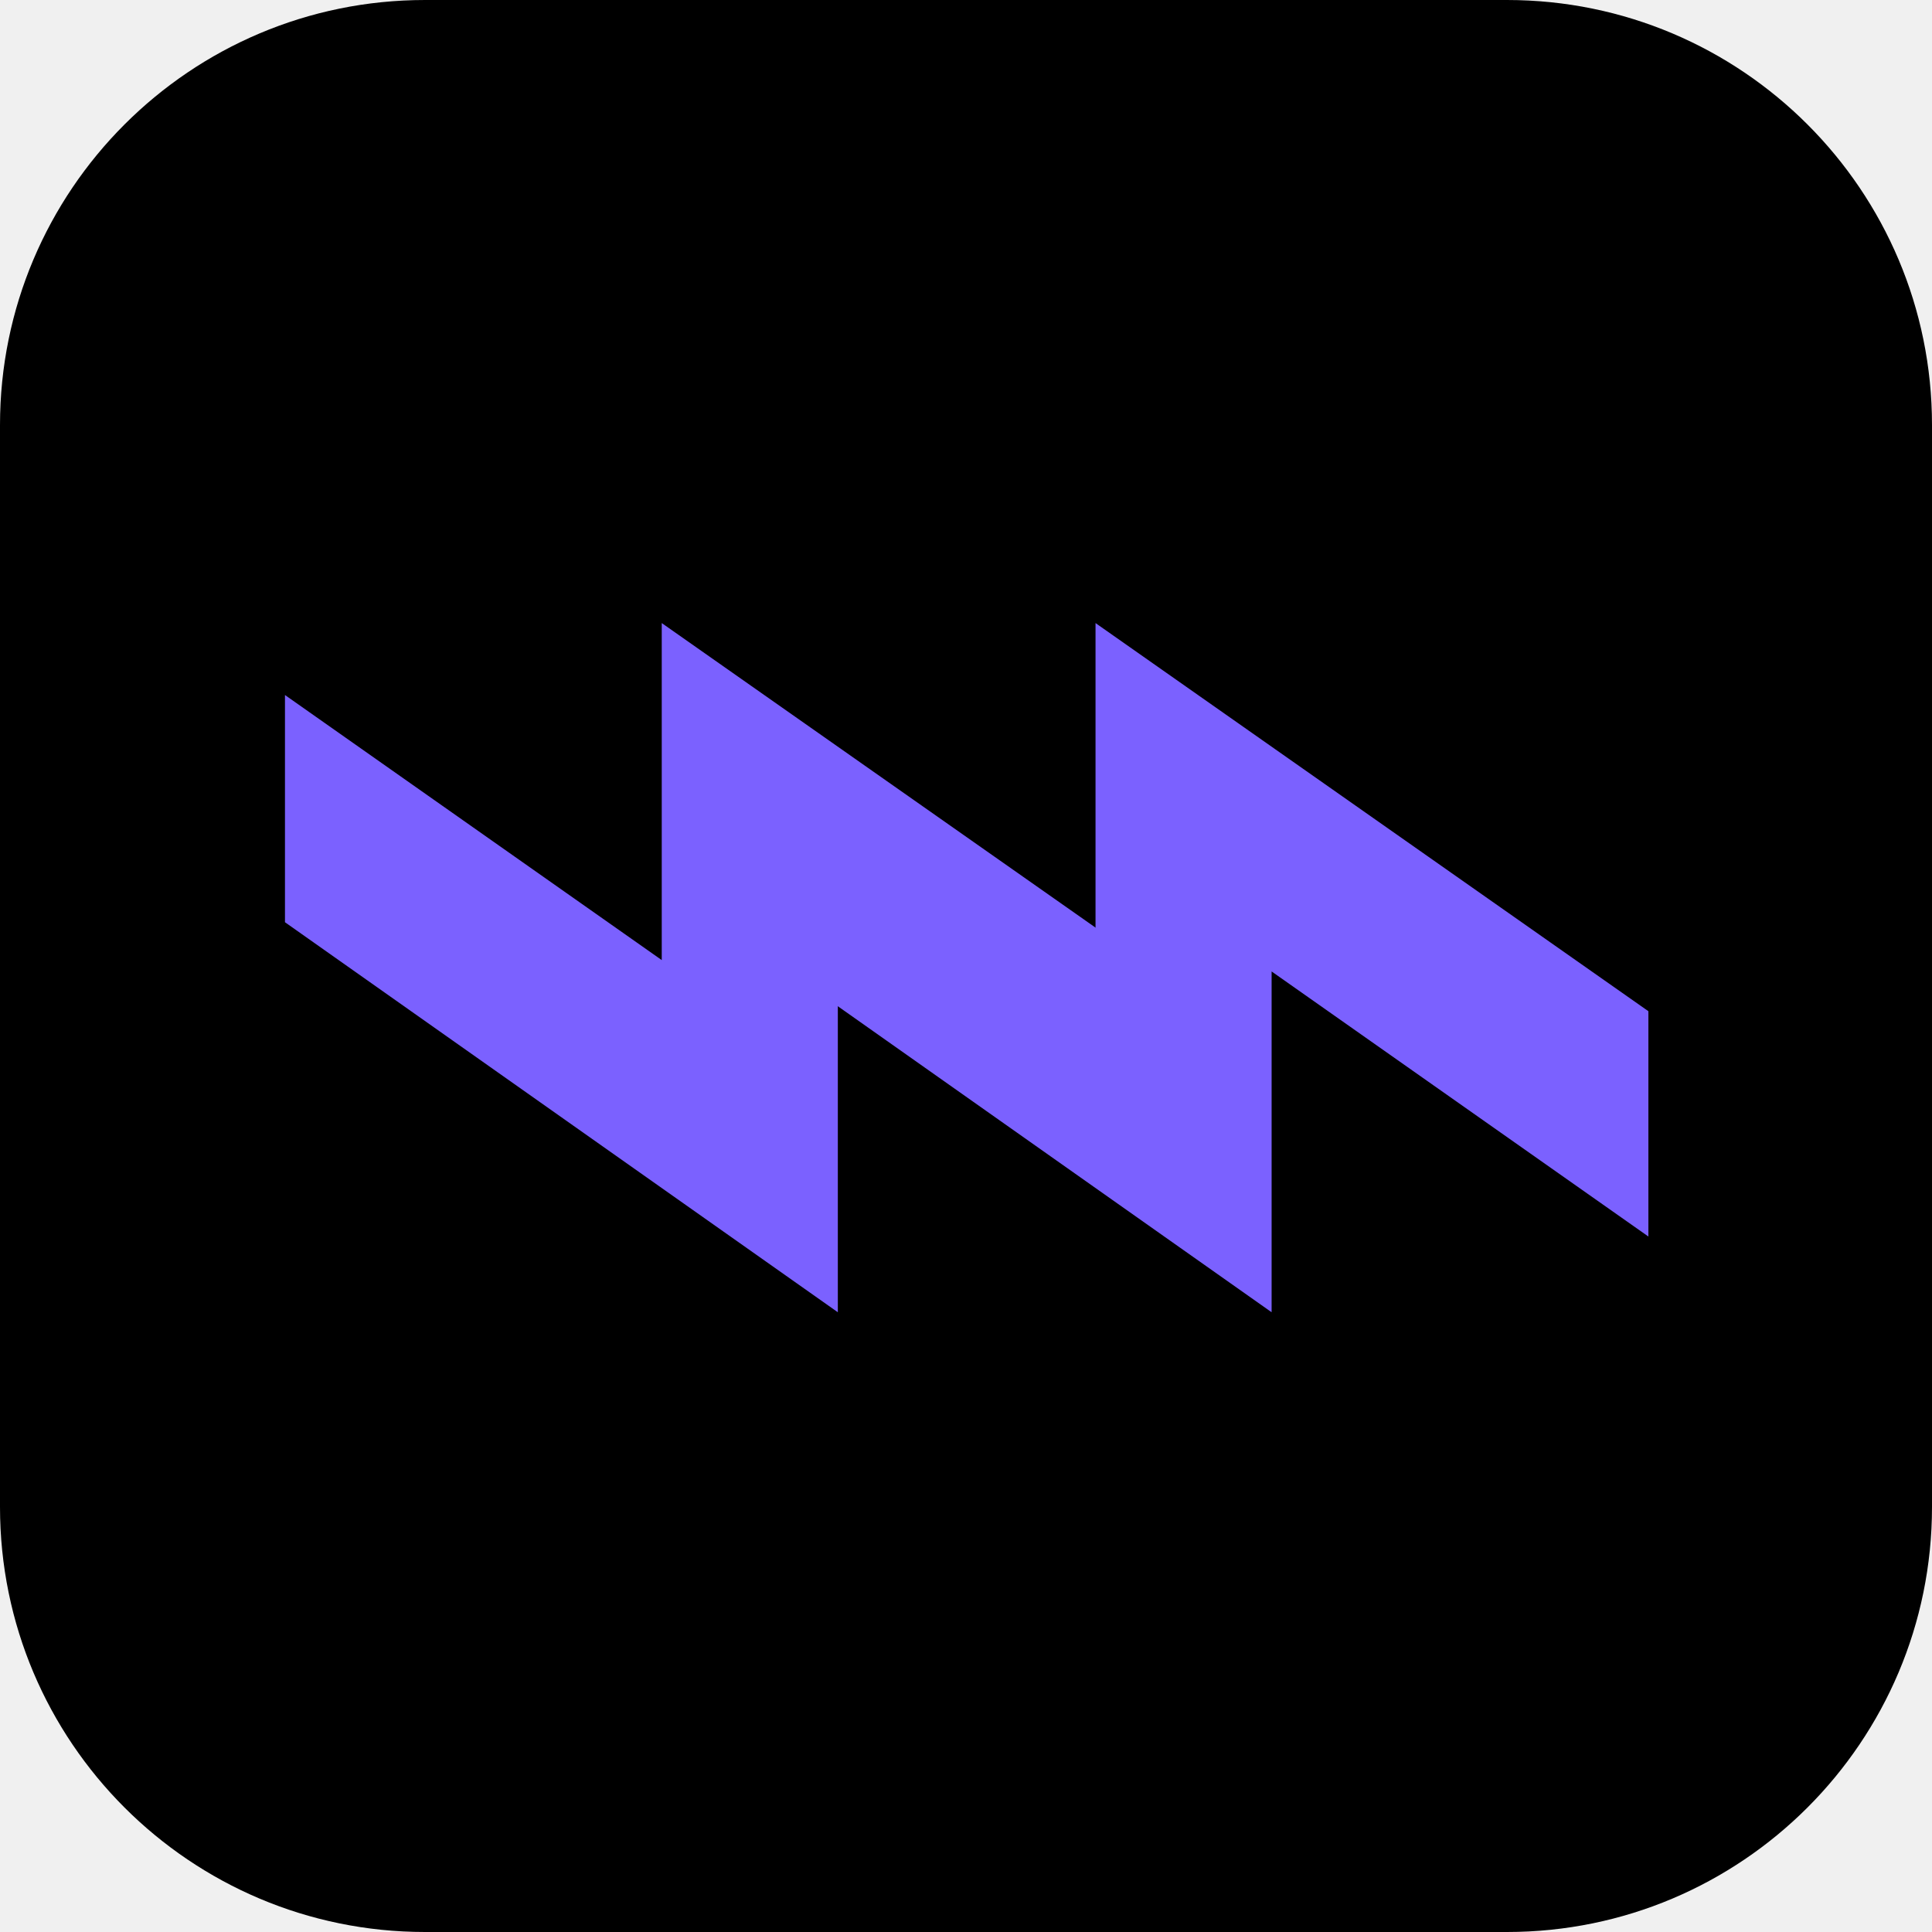
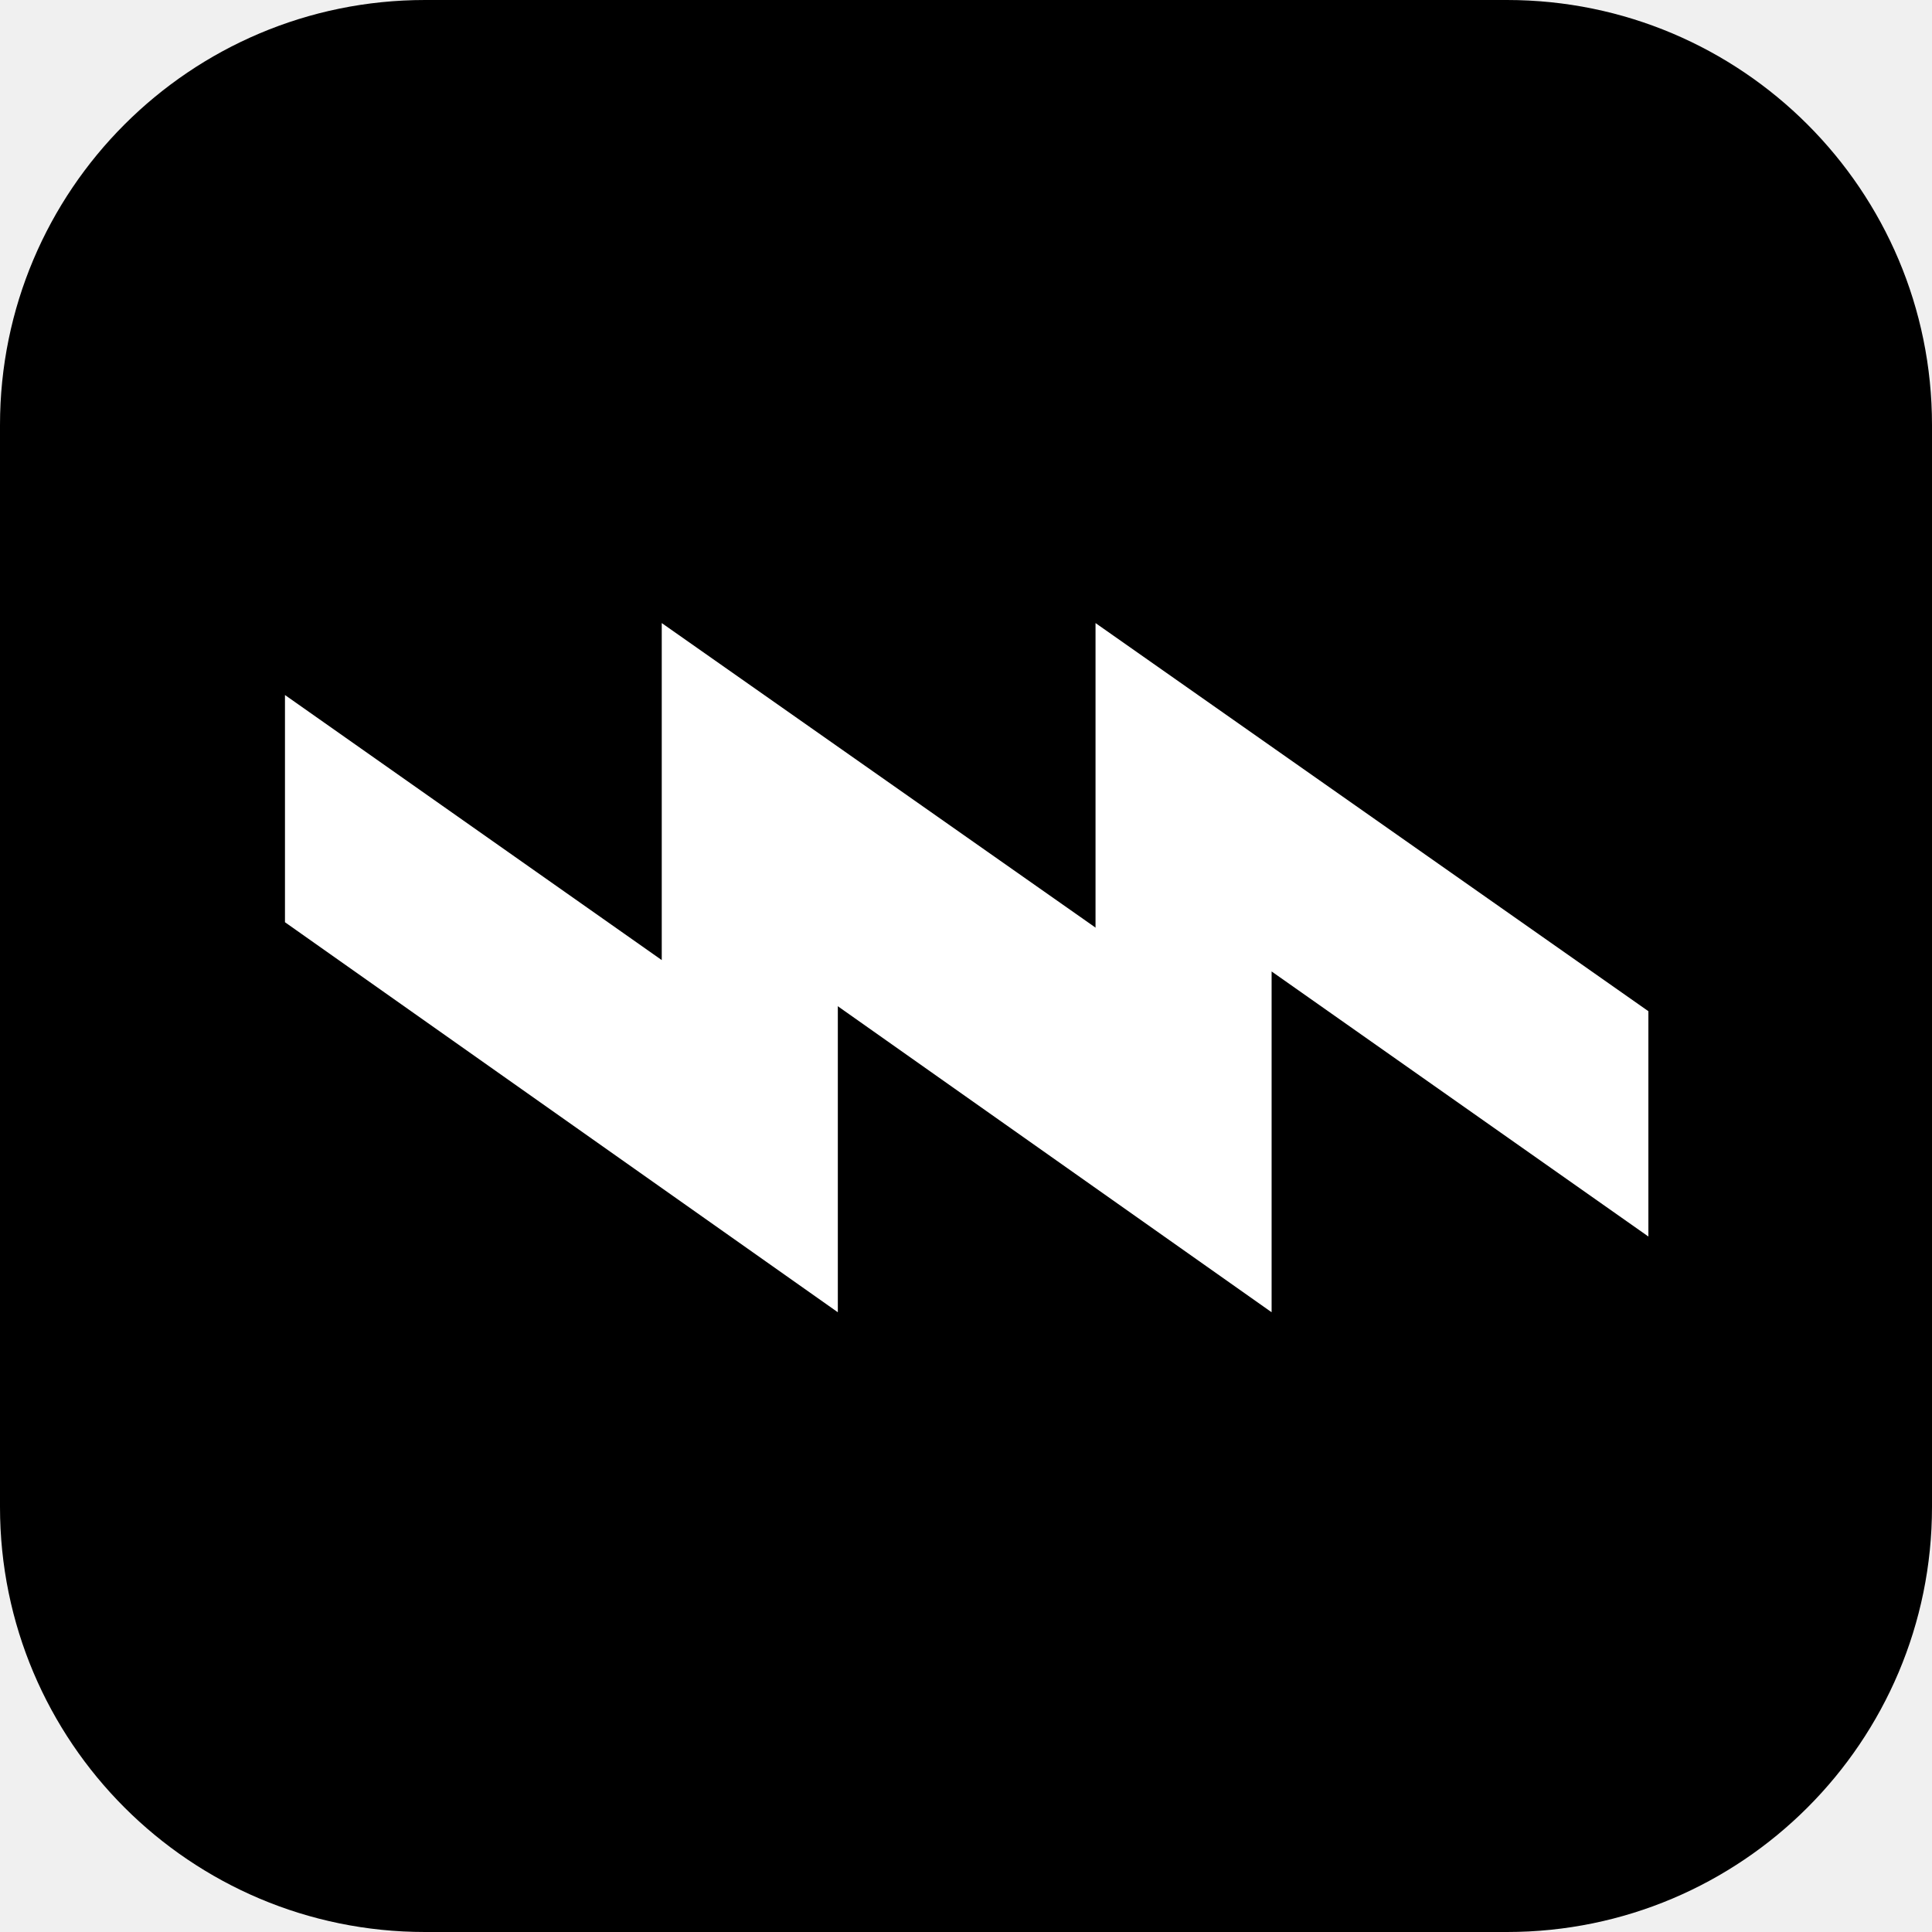
<svg xmlns="http://www.w3.org/2000/svg" width="400" height="400" viewBox="0 0 400 400" fill="none">
  <rect width="400" height="400" rx="88" fill="black" />
-   <path d="M263.273 271.688L148.809 190.936V143.896L226.817 198.776V129L341.281 209.36V256.008L263.273 201.128V271.688Z" fill="#7B61FF" />
-   <path d="M173.464 271.688L59 190.936V143.896L137.008 198.776V129L251.472 209.36V256.008L173.464 201.128V271.688Z" fill="#7B61FF" />
+   <path d="M263.273 271.688L148.809 190.936V143.896L226.817 198.776V129L341.281 209.36V256.008L263.273 201.128V271.688Z" fill="white" />
+   <path d="M173.464 271.688L59 190.936V143.896L137.008 198.776V129L251.472 209.36V256.008L173.464 201.128V271.688Z" fill="white" />
</svg>
